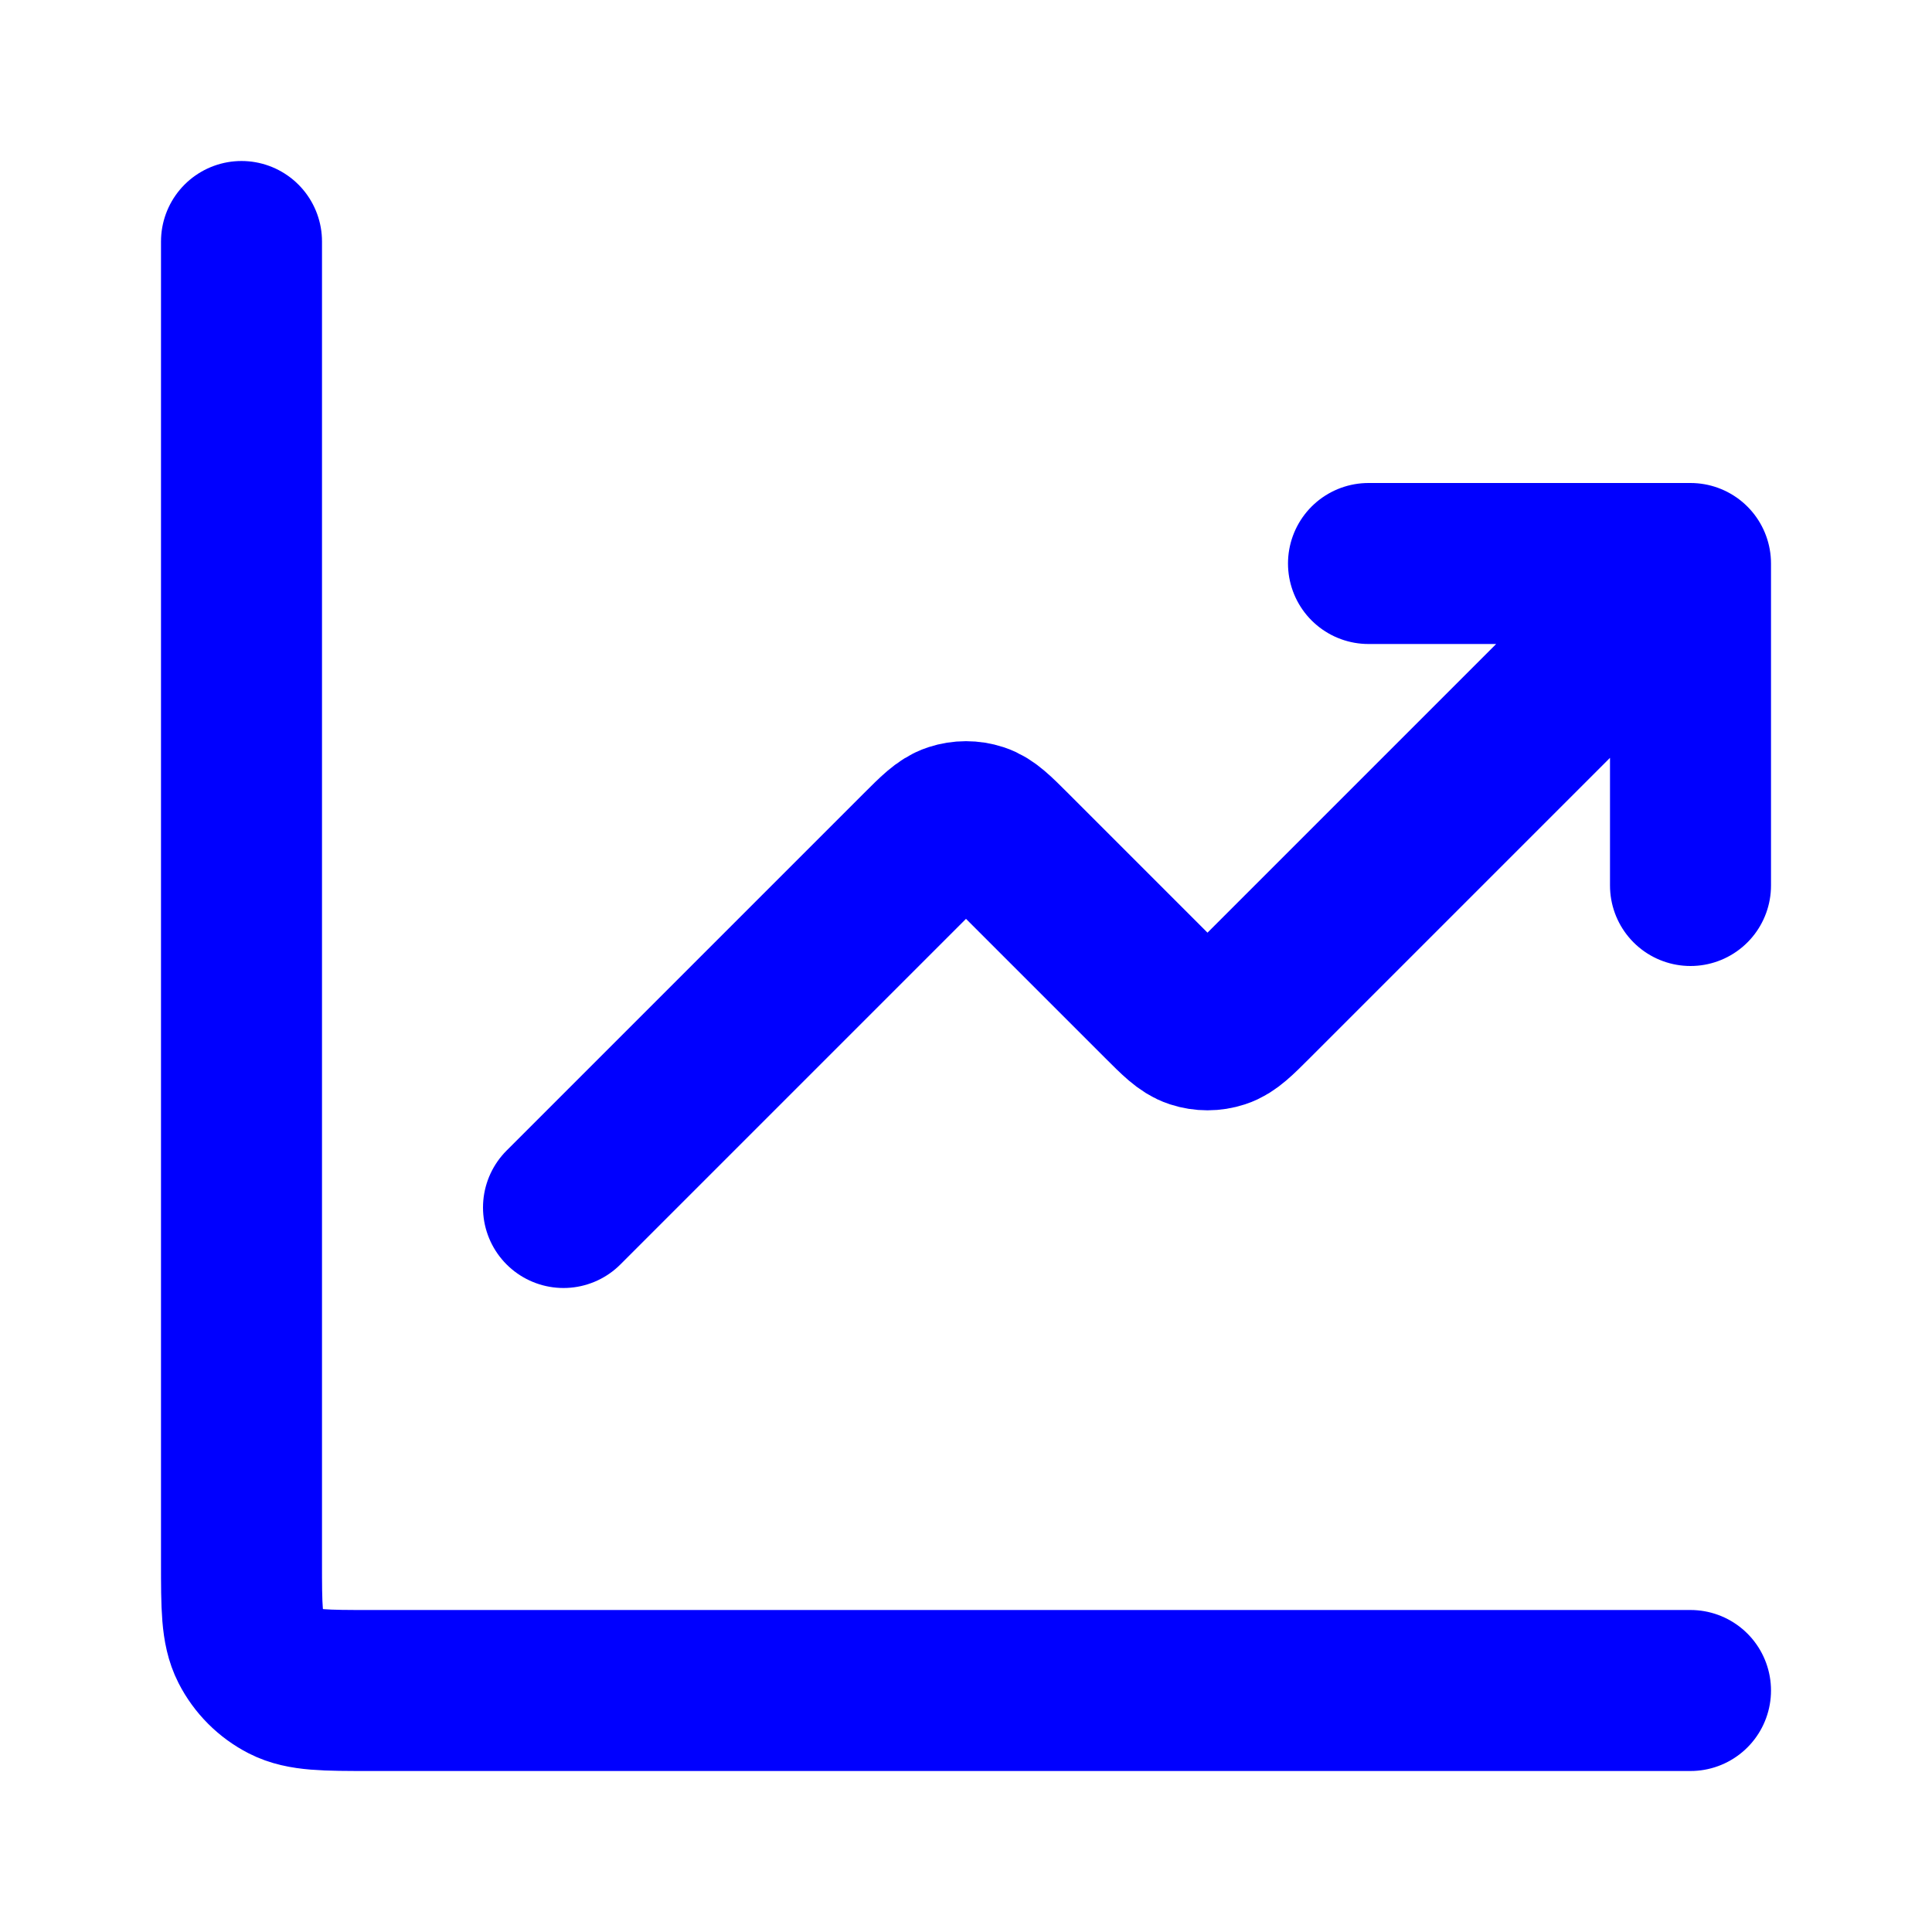
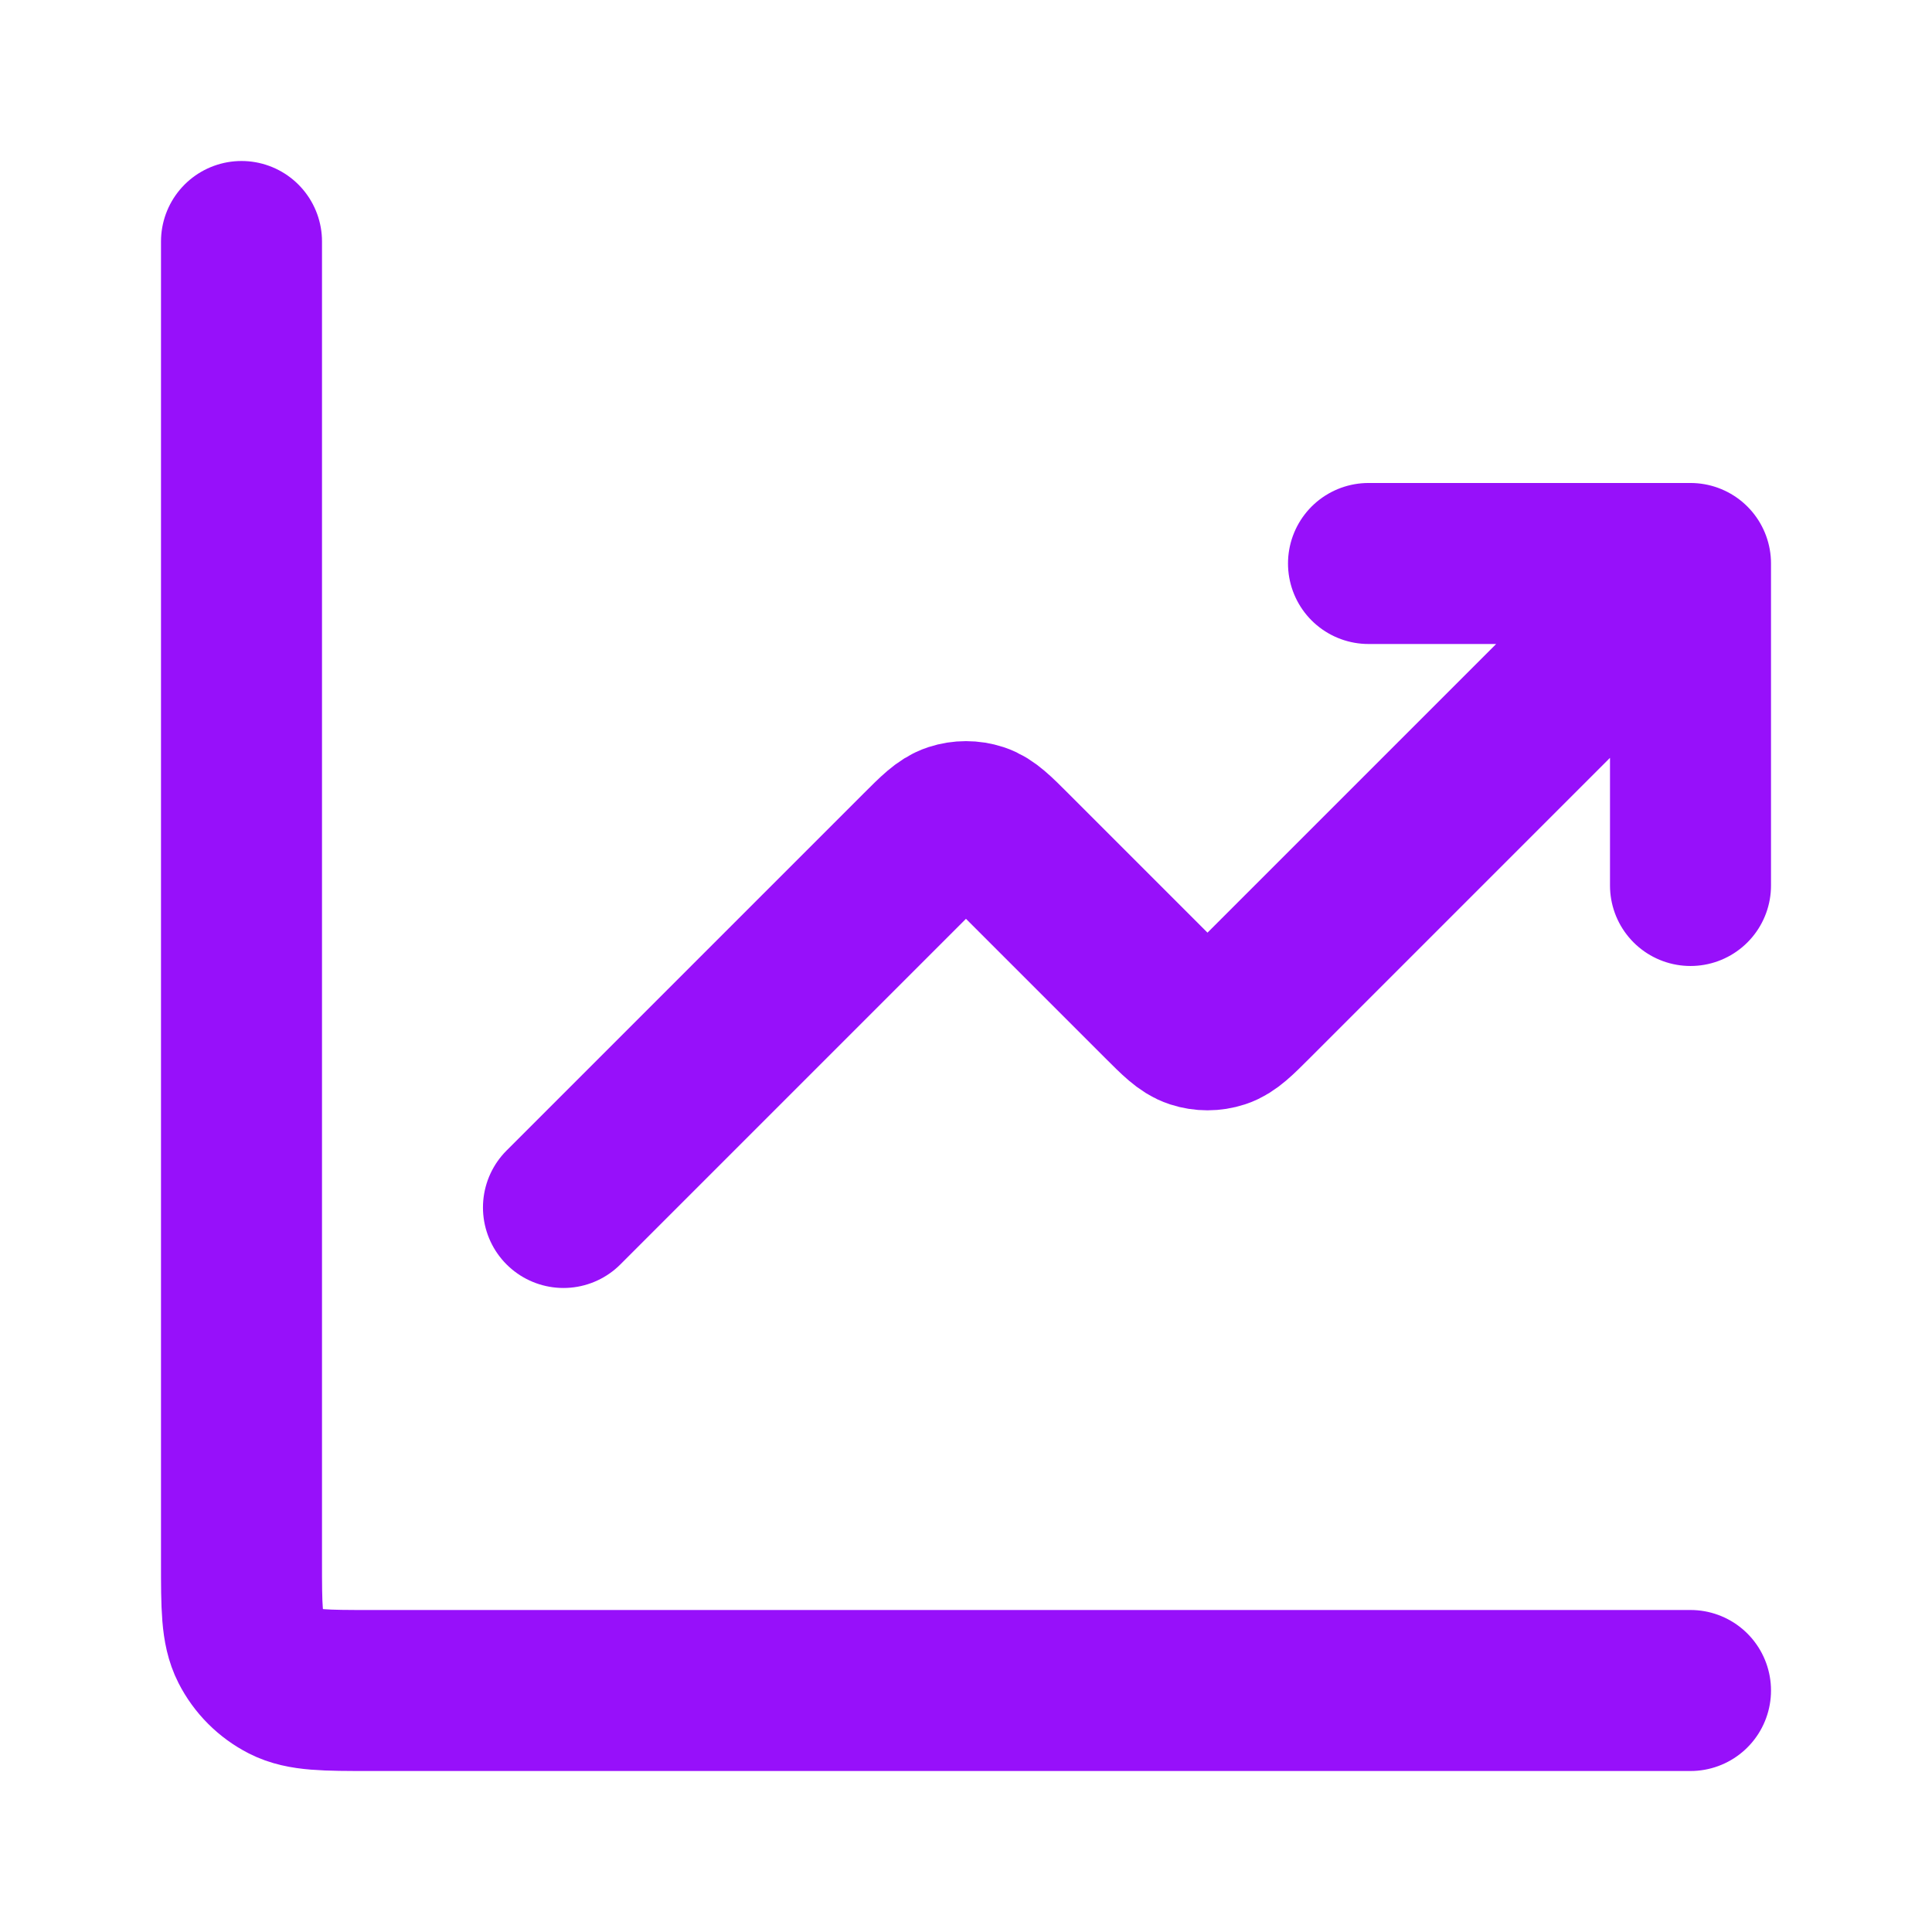
- <svg xmlns="http://www.w3.org/2000/svg" width="800px" height="800px" viewBox="0 0 24 24" fill="none">
-   <path d="M21 21H4.6C4.04 21 3.76 21 3.546 20.891C3.358 20.795 3.205 20.642 3.109 20.454C3 20.24 3 19.96 3 19.4V3M21 7L15.566 12.434C15.368 12.632 15.269 12.731 15.155 12.768C15.054 12.801 14.946 12.801 14.845 12.768C14.731 12.731 14.632 12.632 14.434 12.434L12.566 10.566C12.368 10.368 12.269 10.269 12.155 10.232C12.054 10.199 11.946 10.199 11.845 10.232C11.731 10.269 11.632 10.368 11.434 10.566L7 15M21 7H17M21 7V11" stroke="blue" stroke-width="2" stroke-linecap="round" stroke-linejoin="round" />
+ <svg xmlns="http://www.w3.org/2000/svg" id="Layer_1" version="1.1" viewBox="0 0 800 800">
+   <defs>
+     <style>
+       .st0 {
+         fill: none;
+         stroke: #9710fa;
+         stroke-linecap: round;
+         stroke-linejoin: round;
+         stroke-width: 66.67px;
+       }
+     </style>
+   </defs>
+   <path class="st0" d="M700,700H153.33c-18.67,0-28,0-35.13-3.63-6.27-3.2-11.37-8.29-14.57-14.57-3.63-7.13-3.63-16.46-3.63-35.13V100M700,233.33l-181.14,181.14c-6.6,6.6-9.9,9.9-13.71,11.14-3.35,1.09-6.95,1.09-10.3,0-3.81-1.24-7.11-4.54-13.71-11.14l-62.29-62.29c-6.6-6.6-9.9-9.9-13.71-11.14-3.35-1.09-6.95-1.09-10.3,0-3.81,1.24-7.11,4.54-13.71,11.14l-147.81,147.81M700,233.33h-133.33M700,233.33v133.33" />
</svg>
